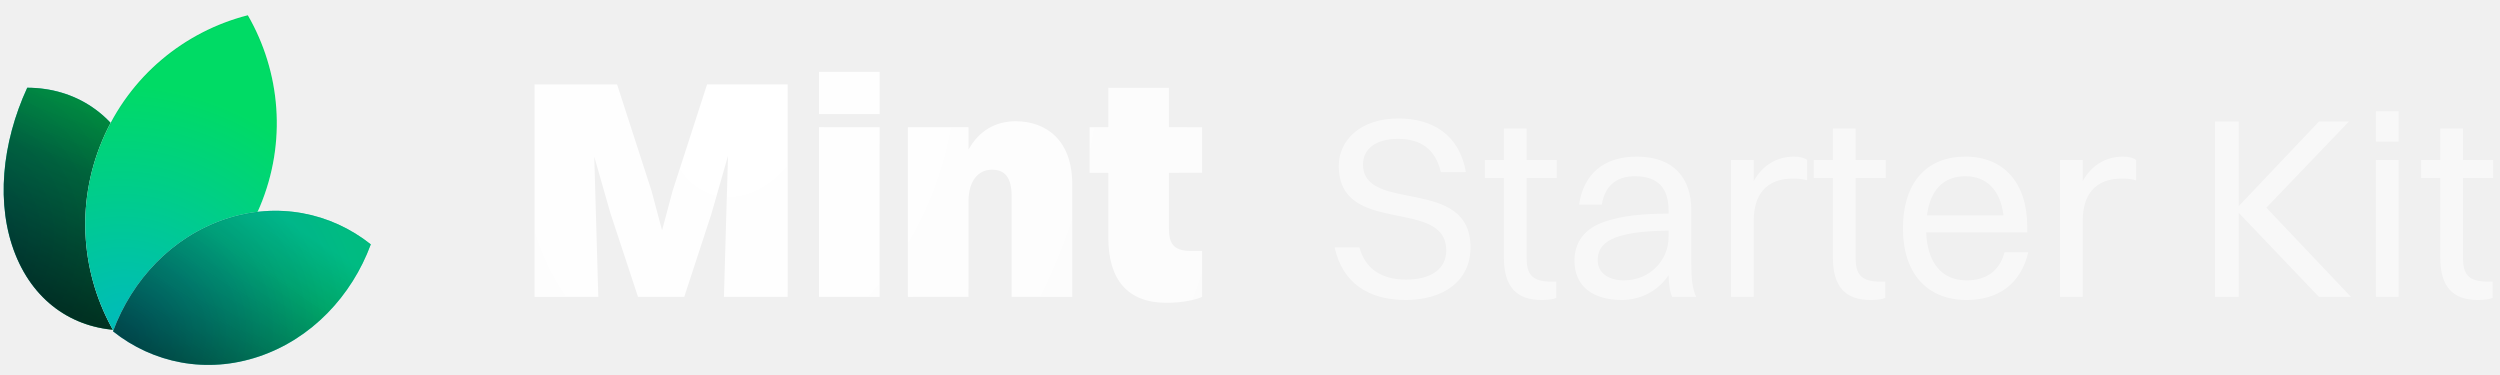
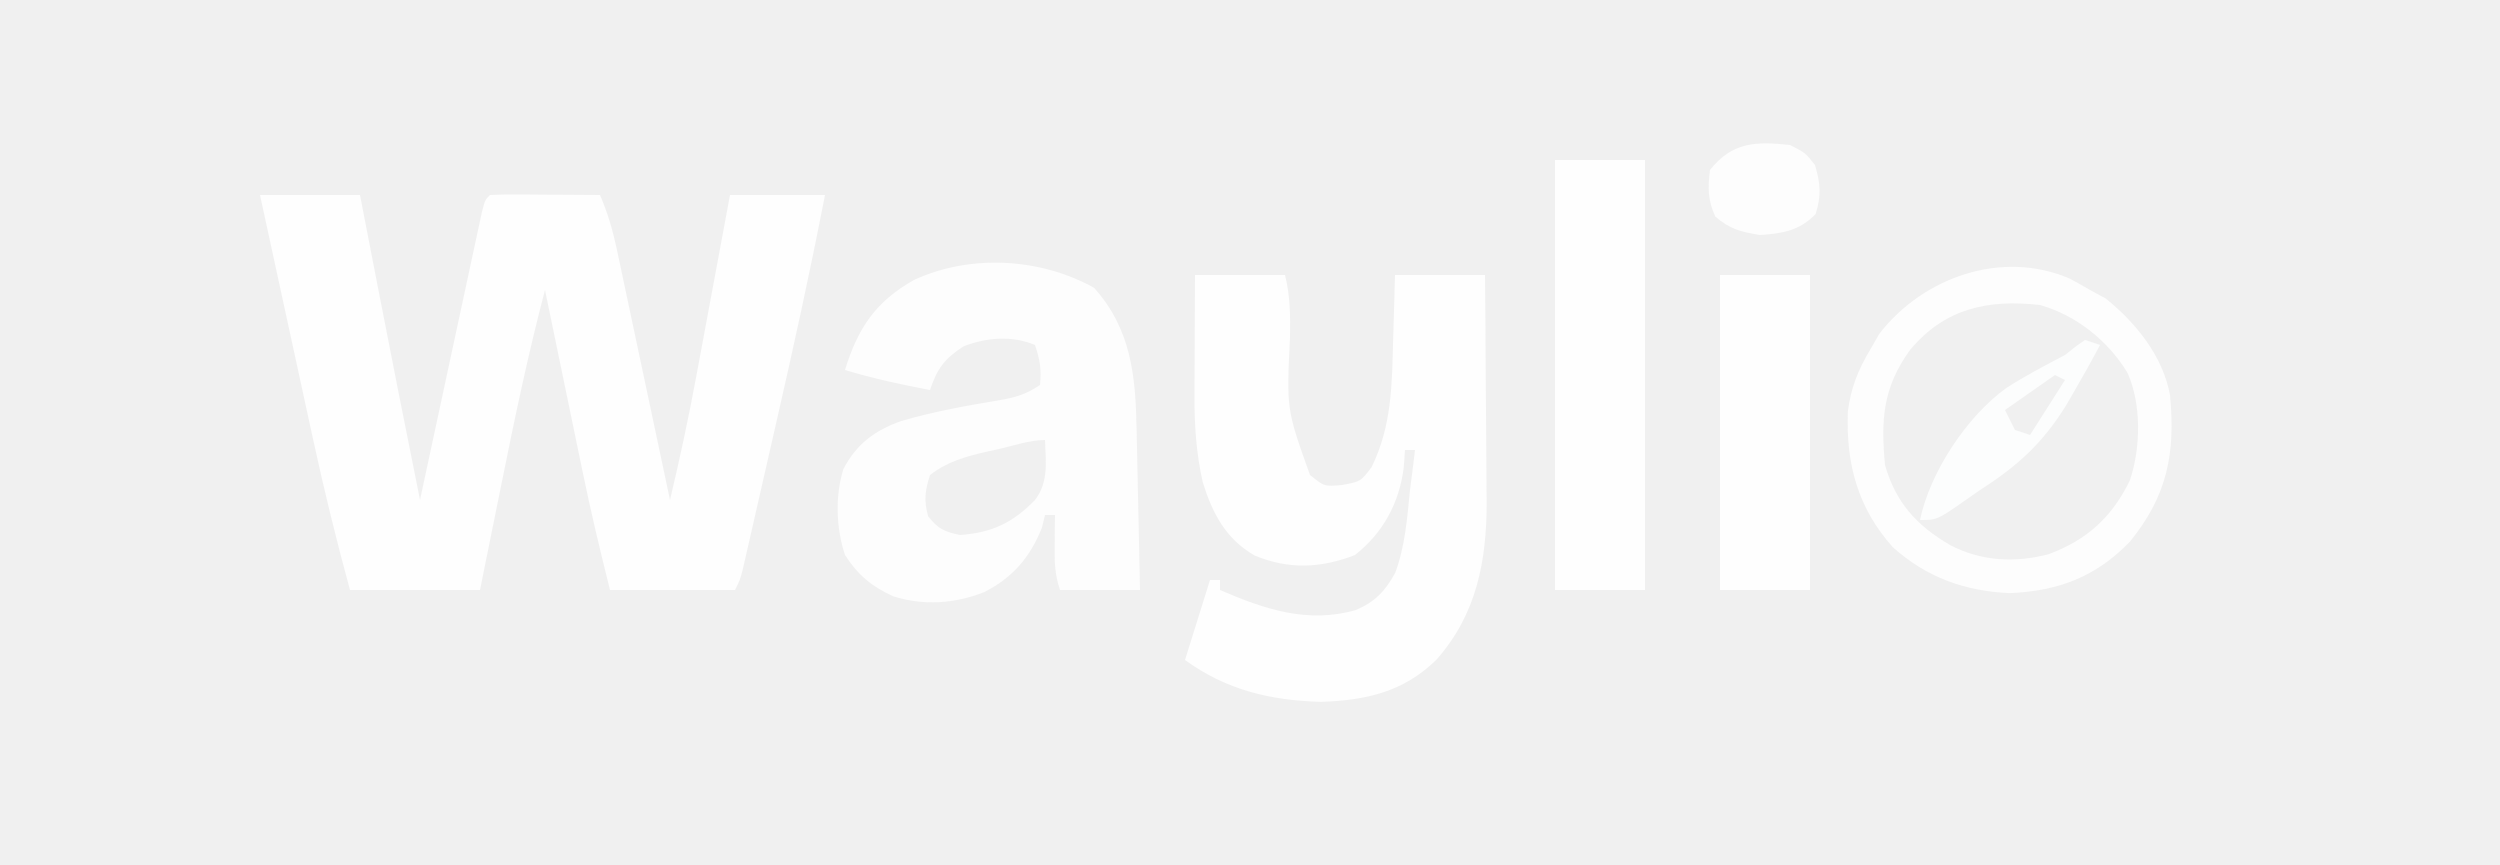
- <svg xmlns="http://www.w3.org/2000/svg" width="160" height="24" viewBox="0 0 160 24" fill="none">
-   <path d="M7.953 21.139C4.896 21.13 2.255 19.458 0.987 16.29C-0.28 13.121 0.109 9.163 1.744 5.615C4.801 5.624 7.442 7.296 8.71 10.465C9.977 13.633 9.588 17.591 7.953 21.139Z" fill="white" />
-   <path d="M7.953 21.139C4.896 21.13 2.255 19.458 0.987 16.29C-0.28 13.121 0.109 9.163 1.744 5.615C4.801 5.624 7.442 7.296 8.71 10.465C9.977 13.633 9.588 17.591 7.953 21.139Z" fill="url(#paint0_radial_115_109)" />
-   <path d="M7.953 21.139C4.896 21.13 2.255 19.458 0.987 16.29C-0.28 13.121 0.109 9.163 1.744 5.615C4.801 5.624 7.442 7.296 8.71 10.465C9.977 13.633 9.588 17.591 7.953 21.139Z" fill="black" fill-opacity="0.5" style="mix-blend-mode:hard-light" />
-   <path d="M7.953 21.139C4.896 21.13 2.255 19.458 0.987 16.29C-0.28 13.121 0.109 9.163 1.744 5.615C4.801 5.624 7.442 7.296 8.71 10.465C9.977 13.633 9.588 17.591 7.953 21.139Z" fill="url(#paint1_linear_115_109)" fill-opacity="0.5" style="mix-blend-mode:hard-light" />
-   <path d="M7.935 21.111C4.897 21.096 2.274 19.431 1.013 16.279C-0.248 13.124 0.136 9.182 1.762 5.643C4.8 5.659 7.423 7.324 8.684 10.476C9.945 13.63 9.561 17.572 7.935 21.111Z" stroke="url(#paint2_linear_115_109)" stroke-opacity="0.05" stroke-width="0.056" />
-   <path d="M7.31 21.257C11.354 20.221 14.884 17.375 16.628 13.236C18.373 9.097 17.945 4.587 15.86 0.976C11.816 2.012 8.287 4.858 6.542 8.998C4.797 13.137 5.225 17.646 7.31 21.257Z" fill="white" />
-   <path d="M7.31 21.257C11.354 20.221 14.884 17.375 16.628 13.236C18.373 9.097 17.945 4.587 15.86 0.976C11.816 2.012 8.287 4.858 6.542 8.998C4.797 13.137 5.225 17.646 7.31 21.257Z" fill="url(#paint3_radial_115_109)" />
-   <path d="M16.602 13.225C14.864 17.349 11.351 20.187 7.324 21.225C5.253 17.624 4.829 13.132 6.568 9.009C8.306 4.885 11.819 2.047 15.846 1.009C17.918 4.61 18.341 9.101 16.602 13.225Z" stroke="url(#paint4_linear_115_109)" stroke-opacity="0.05" stroke-width="0.056" />
-   <path d="M7.234 21.207C9.789 23.237 13.21 23.951 16.577 22.814C19.944 21.677 22.506 18.945 23.73 15.638C21.175 13.608 17.754 12.894 14.387 14.031C11.02 15.168 8.458 17.901 7.234 21.207Z" fill="white" />
-   <path d="M7.234 21.207C9.789 23.237 13.21 23.951 16.577 22.814C19.944 21.677 22.506 18.945 23.73 15.638C21.175 13.608 17.754 12.894 14.387 14.031C11.02 15.168 8.458 17.901 7.234 21.207Z" fill="url(#paint5_radial_115_109)" />
-   <path d="M7.234 21.207C9.789 23.237 13.21 23.951 16.577 22.814C19.944 21.677 22.506 18.945 23.73 15.638C21.175 13.608 17.754 12.894 14.387 14.031C11.02 15.168 8.458 17.901 7.234 21.207Z" fill="black" fill-opacity="0.2" style="mix-blend-mode:hard-light" />
-   <path d="M7.234 21.207C9.789 23.237 13.21 23.951 16.577 22.814C19.944 21.677 22.506 18.945 23.73 15.638C21.175 13.608 17.754 12.894 14.387 14.031C11.02 15.168 8.458 17.901 7.234 21.207Z" fill="url(#paint6_linear_115_109)" fill-opacity="0.5" style="mix-blend-mode:hard-light" />
-   <path d="M16.568 22.787C13.218 23.918 9.814 23.212 7.267 21.198C8.492 17.907 11.044 15.189 14.396 14.058C17.747 12.927 21.15 13.633 23.697 15.648C22.472 18.938 19.92 21.656 16.568 22.787Z" stroke="url(#paint7_linear_115_109)" stroke-opacity="0.05" stroke-width="0.056" />
-   <path d="M34.212 19V5.4H39.492L41.692 12.2L42.372 14.74L43.052 12.2L45.252 5.4H50.412V19H46.332L46.592 9.98L45.532 13.68L43.792 19H40.832L39.052 13.6L38.032 10.02L38.292 19H34.212ZM52.416 7.3V4.6H56.295V7.3H52.416ZM52.416 19V8.14H56.295V19H52.416ZM58.104 19V8.14H61.984V9.58C62.664 8.34 63.744 7.76 65.004 7.76C66.964 7.76 68.624 8.98 68.624 11.78V19H64.744V12.56C64.744 11.34 64.304 10.86 63.484 10.86C62.604 10.86 61.984 11.58 61.984 12.88V19H58.104ZM70.933 15.22V11.06H69.733V8.14H70.933V5.62H74.813V8.14H76.933V11.06H74.813V14.6C74.813 15.5 75.033 16.06 76.213 16.06H76.933V19C76.493 19.2 75.673 19.38 74.653 19.38C72.153 19.38 70.933 17.88 70.933 15.22Z" fill="url(#paint8_radial_115_109)" />
-   <path d="M87.232 10.519C87.232 13.687 94.112 11.229 94.112 15.832C94.112 17.994 92.364 19.198 89.971 19.198C87.562 19.198 85.912 18.093 85.417 15.832H87.001C87.364 17.169 88.371 17.895 89.987 17.895C91.671 17.895 92.561 17.152 92.561 16.03C92.561 12.598 85.681 15.155 85.681 10.618C85.681 9.001 87.034 7.582 89.509 7.582C91.671 7.582 93.403 8.621 93.816 11.014H92.215C91.868 9.529 90.912 8.886 89.476 8.886C88.057 8.886 87.232 9.529 87.232 10.519ZM96.25 16.476V11.393H95.029V10.239H96.25V8.226H97.702V10.239H99.632V11.393H97.702V16.476C97.702 17.532 98.015 18.026 99.302 18.026H99.599V19.066C99.434 19.148 99.071 19.198 98.659 19.198C97.025 19.198 96.25 18.323 96.25 16.476ZM102.516 13.093H101.064C101.345 11.162 102.615 10.024 104.76 10.024C107.103 10.024 108.242 11.393 108.242 13.44V16.888C108.242 17.895 108.324 18.521 108.555 19H107.021C106.856 18.654 106.806 18.142 106.79 17.614C106.047 18.72 104.859 19.198 103.803 19.198C101.988 19.198 100.767 18.357 100.767 16.69C100.767 15.486 101.427 14.611 102.714 14.182C103.902 13.786 105.107 13.687 106.79 13.671V13.473C106.79 12.053 106.13 11.278 104.628 11.278C103.374 11.278 102.698 11.971 102.516 13.093ZM102.252 16.657C102.252 17.465 102.929 17.944 103.952 17.944C105.569 17.944 106.79 16.674 106.79 15.172V14.759C103.061 14.793 102.252 15.585 102.252 16.657ZM110.787 19V10.239H112.239V11.591C112.833 10.519 113.774 10.024 114.83 10.024C115.176 10.024 115.49 10.107 115.655 10.239V11.542C115.407 11.46 115.094 11.427 114.747 11.427C112.998 11.427 112.239 12.515 112.239 14.1V19H110.787ZM117.305 16.476V11.393H116.084V10.239H117.305V8.226H118.757V10.239H120.688V11.393H118.757V16.476C118.757 17.532 119.071 18.026 120.358 18.026H120.655V19.066C120.49 19.148 120.127 19.198 119.714 19.198C118.081 19.198 117.305 18.323 117.305 16.476ZM129.809 16.145C129.33 18.192 127.862 19.198 125.865 19.198C123.324 19.198 121.79 17.482 121.79 14.627C121.79 11.658 123.324 10.024 125.783 10.024C128.258 10.024 129.743 11.723 129.743 14.512V14.875H123.275C123.357 16.838 124.281 17.944 125.865 17.944C127.103 17.944 127.977 17.35 128.291 16.145H129.809ZM125.783 11.278C124.38 11.278 123.539 12.152 123.324 13.786H128.225C128.027 12.169 127.152 11.278 125.783 11.278ZM131.843 19V10.239H133.295V11.591C133.889 10.519 134.829 10.024 135.885 10.024C136.232 10.024 136.545 10.107 136.71 10.239V11.542C136.463 11.46 136.149 11.427 135.803 11.427C134.054 11.427 133.295 12.515 133.295 14.1V19H131.843ZM141.763 19V7.78H143.281V13.192L148.413 7.78H150.327L145.047 13.291L150.459 19H148.413L143.281 13.621V19H141.763ZM152.06 9.067V7.12H153.512V9.067H152.06ZM152.06 19V10.239H153.512V19H152.06ZM156.178 16.476V11.393H154.957V10.239H156.178V8.226H157.63V10.239H159.56V11.393H157.63V16.476C157.63 17.532 157.943 18.026 159.23 18.026H159.527V19.066C159.362 19.148 158.999 19.198 158.587 19.198C156.953 19.198 156.178 18.323 156.178 16.476Z" fill="white" fill-opacity="0.55" />
-   <defs>
-     <radialGradient id="paint0_radial_115_109" cx="0" cy="0" r="1" gradientUnits="userSpaceOnUse" gradientTransform="translate(-3.00503 15.023) rotate(-10.029) scale(17.9572 17.784)">
-       <stop stop-color="#00B0BB" />
-       <stop offset="1" stop-color="#00DB65" />
-     </radialGradient>
-     <linearGradient id="paint1_linear_115_109" x1="7.39" y1="4.813" x2="1.63" y2="18.689" gradientUnits="userSpaceOnUse">
-       <stop stop-color="#18E299" />
-       <stop offset="1" />
-     </linearGradient>
-     <linearGradient id="paint2_linear_115_109" x1="7.948" y1="8.016" x2="1.761" y2="18.746" gradientUnits="userSpaceOnUse">
-       <stop />
-       <stop offset="1" stop-opacity="0" />
-     </linearGradient>
-     <radialGradient id="paint3_radial_115_109" cx="0" cy="0" r="1" gradientUnits="userSpaceOnUse" gradientTransform="translate(8.11404 20.8822) rotate(-75.7542) scale(21.6246 23.7772)">
-       <stop stop-color="#00BBBB" />
-       <stop offset="0.713" stop-color="#00DB65" />
-     </radialGradient>
-     <linearGradient id="paint4_linear_115_109" x1="7.602" y1="5.871" x2="15.556" y2="16.372" gradientUnits="userSpaceOnUse">
-       <stop />
-       <stop offset="1" stop-opacity="0" />
-     </linearGradient>
-     <radialGradient id="paint5_radial_115_109" cx="0" cy="0" r="1" gradientUnits="userSpaceOnUse" gradientTransform="translate(7.84537 21.5181) rotate(-20.3525) scale(18.5603 17.32)">
-       <stop stop-color="#00B0BB" />
-       <stop offset="1" stop-color="#00DB65" />
-     </radialGradient>
-     <linearGradient id="paint6_linear_115_109" x1="16.808" y1="13.007" x2="10.041" y2="22.994" gradientUnits="userSpaceOnUse">
-       <stop stop-color="#00B1BC" />
-       <stop offset="1" />
-     </linearGradient>
-     <linearGradient id="paint7_linear_115_109" x1="16.808" y1="13.007" x2="14.169" y2="23.841" gradientUnits="userSpaceOnUse">
-       <stop />
-       <stop offset="1" stop-opacity="0" />
-     </linearGradient>
-     <radialGradient id="paint8_radial_115_109" cx="0" cy="0" r="1" gradientUnits="userSpaceOnUse" gradientTransform="translate(47.2781 7) rotate(19.0047) scale(67.5582 85.7506)">
-       <stop stop-color="white" />
-       <stop offset="1" stop-color="white" stop-opacity="0.5" />
-     </radialGradient>
-   </defs>
+ <svg xmlns="http://www.w3.org/2000/svg" version="1.1" width="500" height="173">
+   <path d="M0 0 C6.6 0 13.2 0 20 0 C20.447 2.309 20.895 4.617 21.355 6.996 C21.809 9.333 22.262 11.67 22.716 14.008 C23.022 15.583 23.327 17.158 23.632 18.733 C26.363 32.834 29.172 46.918 32 61 C32.161 60.251 32.321 59.501 32.487 58.729 C33.999 51.679 35.514 44.631 37.033 37.583 C37.814 33.959 38.594 30.335 39.37 26.71 C40.119 23.215 40.872 19.72 41.627 16.226 C41.915 14.89 42.201 13.554 42.487 12.217 C42.885 10.351 43.289 8.486 43.693 6.621 C43.922 5.558 44.151 4.494 44.386 3.398 C45 1 45 1 46 0 C47.635 -0.087 49.273 -0.107 50.91 -0.098 C52.394 -0.093 52.394 -0.093 53.908 -0.088 C54.949 -0.08 55.99 -0.071 57.062 -0.062 C58.63 -0.056 58.63 -0.056 60.229 -0.049 C62.819 -0.037 65.41 -0.021 68 0 C69.513 3.537 70.531 6.947 71.329 10.708 C71.569 11.829 71.809 12.95 72.056 14.105 C72.308 15.304 72.561 16.503 72.82 17.738 C73.084 18.974 73.347 20.21 73.619 21.483 C74.316 24.756 75.009 28.029 75.7 31.303 C76.407 34.649 77.12 37.993 77.832 41.338 C79.226 47.891 80.615 54.445 82 61 C83.952 52.775 85.728 44.544 87.262 36.23 C87.457 35.183 87.653 34.136 87.854 33.058 C88.468 29.768 89.078 26.478 89.688 23.188 C90.107 20.934 90.527 18.681 90.947 16.428 C91.968 10.952 92.985 5.476 94 0 C100.27 0 106.54 0 113 0 C110.025 15.322 106.683 30.539 103.199 45.752 C102.45 49.026 101.704 52.301 100.96 55.576 C100.243 58.731 99.522 61.885 98.801 65.039 C98.534 66.213 98.267 67.387 97.993 68.596 C97.745 69.672 97.498 70.749 97.243 71.858 C97.027 72.806 96.81 73.754 96.587 74.73 C96 77 96 77 95 79 C86.75 79 78.5 79 70 79 C68.029 71.115 66.155 63.279 64.52 55.328 C64.302 54.28 64.084 53.231 63.86 52.151 C63.175 48.851 62.494 45.551 61.812 42.25 C61.345 39.992 60.877 37.734 60.408 35.477 C59.27 29.985 58.134 24.493 57 19 C53.604 31.908 50.885 44.919 48.25 58 C47.835 60.047 47.42 62.094 47.004 64.141 C45.998 69.093 44.999 74.046 44 79 C35.42 79 26.84 79 18 79 C15.24 68.892 12.759 58.78 10.547 48.535 C10.239 47.122 9.931 45.708 9.622 44.295 C8.824 40.631 8.029 36.967 7.235 33.302 C6.42 29.54 5.6 25.779 4.781 22.018 C3.184 14.679 1.591 7.34 0 0 Z " fill="#FEFEFE" transform="translate(52,39)" />
+   <path d="M0 0 C5.94 0 11.88 0 18 0 C19.069 4.278 19.067 8.138 19 12.5 C18.297 26.882 18.297 26.882 23 40 C25.876 42.318 25.876 42.318 29.438 42 C33.141 41.302 33.141 41.302 35.312 38.438 C39.357 30.199 39.396 22.028 39.625 13 C39.664 11.748 39.702 10.497 39.742 9.207 C39.836 6.138 39.919 3.069 40 0 C45.94 0 51.88 0 58 0 C58.075 7.613 58.129 15.226 58.165 22.839 C58.18 25.425 58.2 28.011 58.226 30.596 C58.263 34.33 58.28 38.063 58.293 41.797 C58.308 42.938 58.324 44.079 58.34 45.255 C58.342 57.208 56.342 67.835 48.285 76.938 C41.692 83.41 34.172 85.077 25.125 85.375 C14.999 85.073 6.233 82.973 -2 77 C-0.35 71.72 1.3 66.44 3 61 C3.66 61 4.32 61 5 61 C5 61.66 5 62.32 5 63 C13.899 66.856 22.567 69.769 32.188 67 C36.037 65.344 38.029 63.223 40.039 59.574 C42.027 54.248 42.439 48.623 43 43 C43.204 41.374 43.411 39.749 43.625 38.125 C43.811 36.578 43.811 36.578 44 35 C43.34 35 42.68 35 42 35 C41.917 36.155 41.835 37.31 41.75 38.5 C40.844 45.606 37.652 51.531 32 56 C25.148 58.665 18.714 58.928 11.922 56.098 C6.141 52.796 3.445 47.584 1.543 41.406 C0.255 35.698 -0.121 30.157 -0.098 24.316 C-0.096 23.616 -0.095 22.916 -0.093 22.194 C-0.088 19.984 -0.075 17.773 -0.062 15.562 C-0.057 14.053 -0.053 12.543 -0.049 11.033 C-0.039 7.355 -0.019 3.678 0 0 Z " fill="#FEFEFE" transform="translate(239,55)" />
+   <path d="M0 0 C7.413 8.26 8.304 17.598 8.504 28.211 C8.525 29.135 8.545 30.058 8.567 31.01 C8.632 33.944 8.691 36.878 8.75 39.812 C8.793 41.809 8.837 43.805 8.881 45.801 C8.988 50.68 9.089 55.559 9.188 60.438 C3.908 60.438 -1.373 60.438 -6.812 60.438 C-7.908 57.152 -7.912 54.701 -7.875 51.25 C-7.866 50.163 -7.857 49.077 -7.848 47.957 C-7.836 47.126 -7.824 46.294 -7.812 45.438 C-8.473 45.438 -9.133 45.438 -9.812 45.438 C-10.019 46.283 -10.225 47.129 -10.438 48 C-12.802 53.912 -16.281 57.975 -22 60.875 C-27.919 63.177 -34.051 63.614 -40.148 61.707 C-44.434 59.755 -47.233 57.461 -49.812 53.438 C-51.603 48.067 -51.817 41.675 -50.129 36.234 C-47.496 31.209 -43.817 28.498 -38.543 26.637 C-32.199 24.782 -25.721 23.604 -19.208 22.527 C-15.792 21.937 -13.745 21.393 -10.812 19.438 C-10.494 16.333 -10.818 14.42 -11.812 11.438 C-16.408 9.493 -21.516 9.939 -26.062 11.688 C-29.884 14.119 -31.391 16.172 -32.812 20.438 C-38.57 19.349 -44.205 18.144 -49.812 16.438 C-47.25 8.059 -43.663 2.7 -35.914 -1.621 C-24.629 -6.771 -10.756 -5.976 0 0 Z M-19.062 32.25 C-19.827 32.416 -20.591 32.581 -21.379 32.752 C-25.647 33.729 -29.274 34.717 -32.812 37.438 C-33.808 40.558 -34.066 42.526 -33.188 45.688 C-31.203 48.213 -29.981 48.763 -26.812 49.438 C-20.401 48.976 -16.269 47.002 -11.812 42.438 C-9.048 38.794 -9.666 34.829 -9.812 30.438 C-12.857 30.438 -16.085 31.573 -19.062 32.25 Z " fill="#FDFDFD" transform="translate(218.8125,57.5625)" />
+   <path d="M0 0 C5.94 0 11.88 0 18 0 C18 28.38 18 56.76 18 86 C12.06 86 6.12 86 0 86 C0 57.62 0 29.24 0 0 Z " fill="#FEFEFE" transform="translate(311,32)" />
+   <path d="M0 0 C1.35 0.72 2.686 1.467 4 2.25 C5.547 3.085 5.547 3.085 7.125 3.938 C13.197 8.821 18.55 15.441 20 23.25 C21.123 34.972 19.441 43.393 12 52.562 C5.199 59.608 -2.281 62.446 -12 62.875 C-21.015 62.497 -28.676 59.741 -35.438 53.688 C-42.488 45.812 -44.828 36.941 -44.426 26.52 C-43.819 21.86 -42.401 18.257 -40 14.25 C-39.381 13.178 -38.763 12.105 -38.125 11 C-29.39 -0.304 -13.572 -5.906 0 0 Z M-32 14.25 C-37.428 21.789 -37.842 28.097 -37 37.25 C-34.858 44.767 -30.663 49.359 -24 53.25 C-17.764 56.524 -11.019 56.85 -4.301 55.098 C3.389 52.265 8.484 47.611 12 40.25 C14.154 33.789 14.313 25.108 11.5 18.812 C7.578 12.355 1.237 7.3 -6 5.25 C-16.468 4.077 -25.062 5.924 -32 14.25 Z " fill="#FDFDFD" transform="translate(414,55.75)" />
+   <path d="M0 0 C5.94 0 11.88 0 18 0 C18 20.79 18 41.58 18 63 C12.06 63 6.12 63 0 63 C0 42.21 0 21.42 0 0 Z " fill="#FEFEFE" transform="translate(344,55)" />
+   <path d="M0 0 C3.062 1.562 3.062 1.562 5 4 C6.099 7.776 6.294 10.054 5.125 13.812 C1.914 17.118 -1.48 17.707 -6 18 C-9.781 17.39 -12.05 16.827 -14.938 14.312 C-16.462 10.994 -16.451 8.606 -16 5 C-11.56 -0.624 -6.791 -0.747 0 0 Z " fill="#FDFDFD" transform="translate(358,29)" />
+   <path d="M0 0 C0.99 0.33 1.98 0.66 3 1 C1.402 4.041 -0.28 7.026 -2 10 C-2.57 10.986 -3.14 11.972 -3.727 12.988 C-8.435 20.613 -13.492 25.208 -21 30 C-21.857 30.601 -22.714 31.201 -23.598 31.82 C-29.576 36 -29.576 36 -33 36 C-30.987 26.415 -23.656 15.327 -15.785 9.633 C-11.981 7.178 -8.01 5.095 -4 3 C-3.247 2.402 -2.494 1.804 -1.719 1.188 C-1.152 0.796 -0.584 0.404 0 0 Z M-6 7 C-9.3 9.31 -12.6 11.62 -16 14 C-15.34 15.32 -14.68 16.64 -14 18 C-13.01 18.33 -12.02 18.66 -11 19 C-8.69 15.37 -6.38 11.74 -4 8 C-4.66 7.67 -5.32 7.34 -6 7 Z " fill="#FCFDFD" transform="translate(417,68)" />
</svg>
